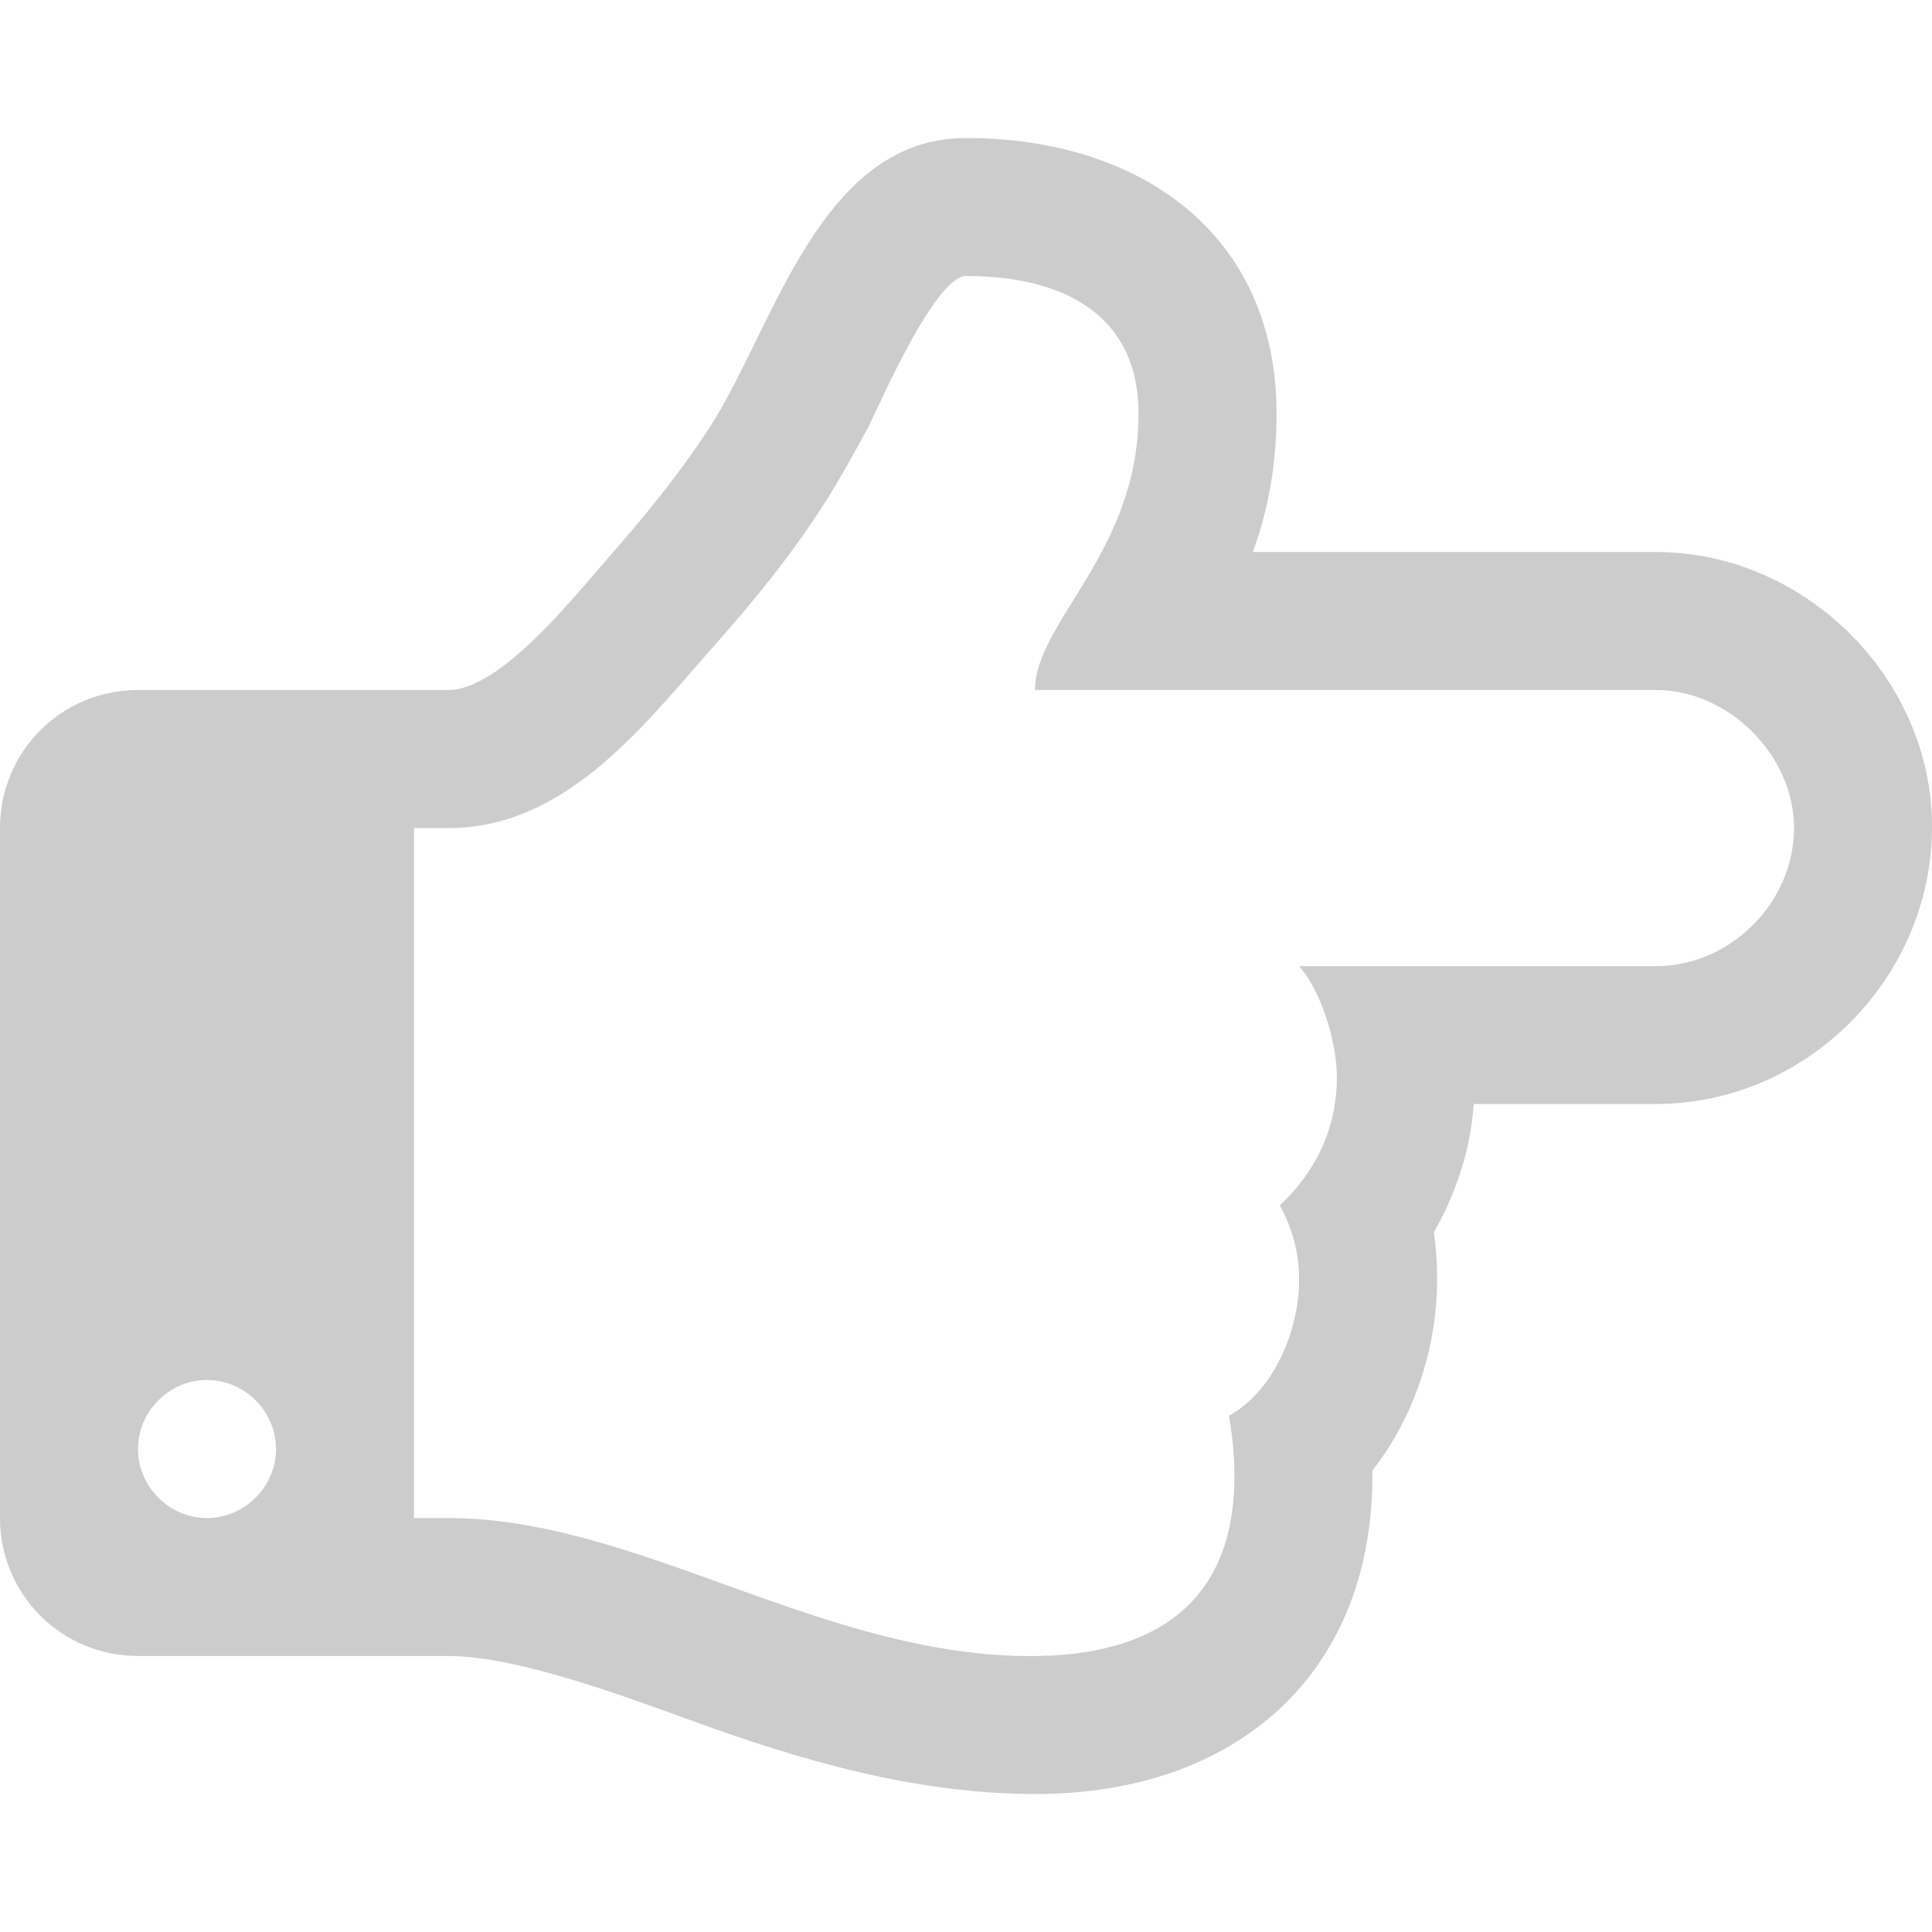
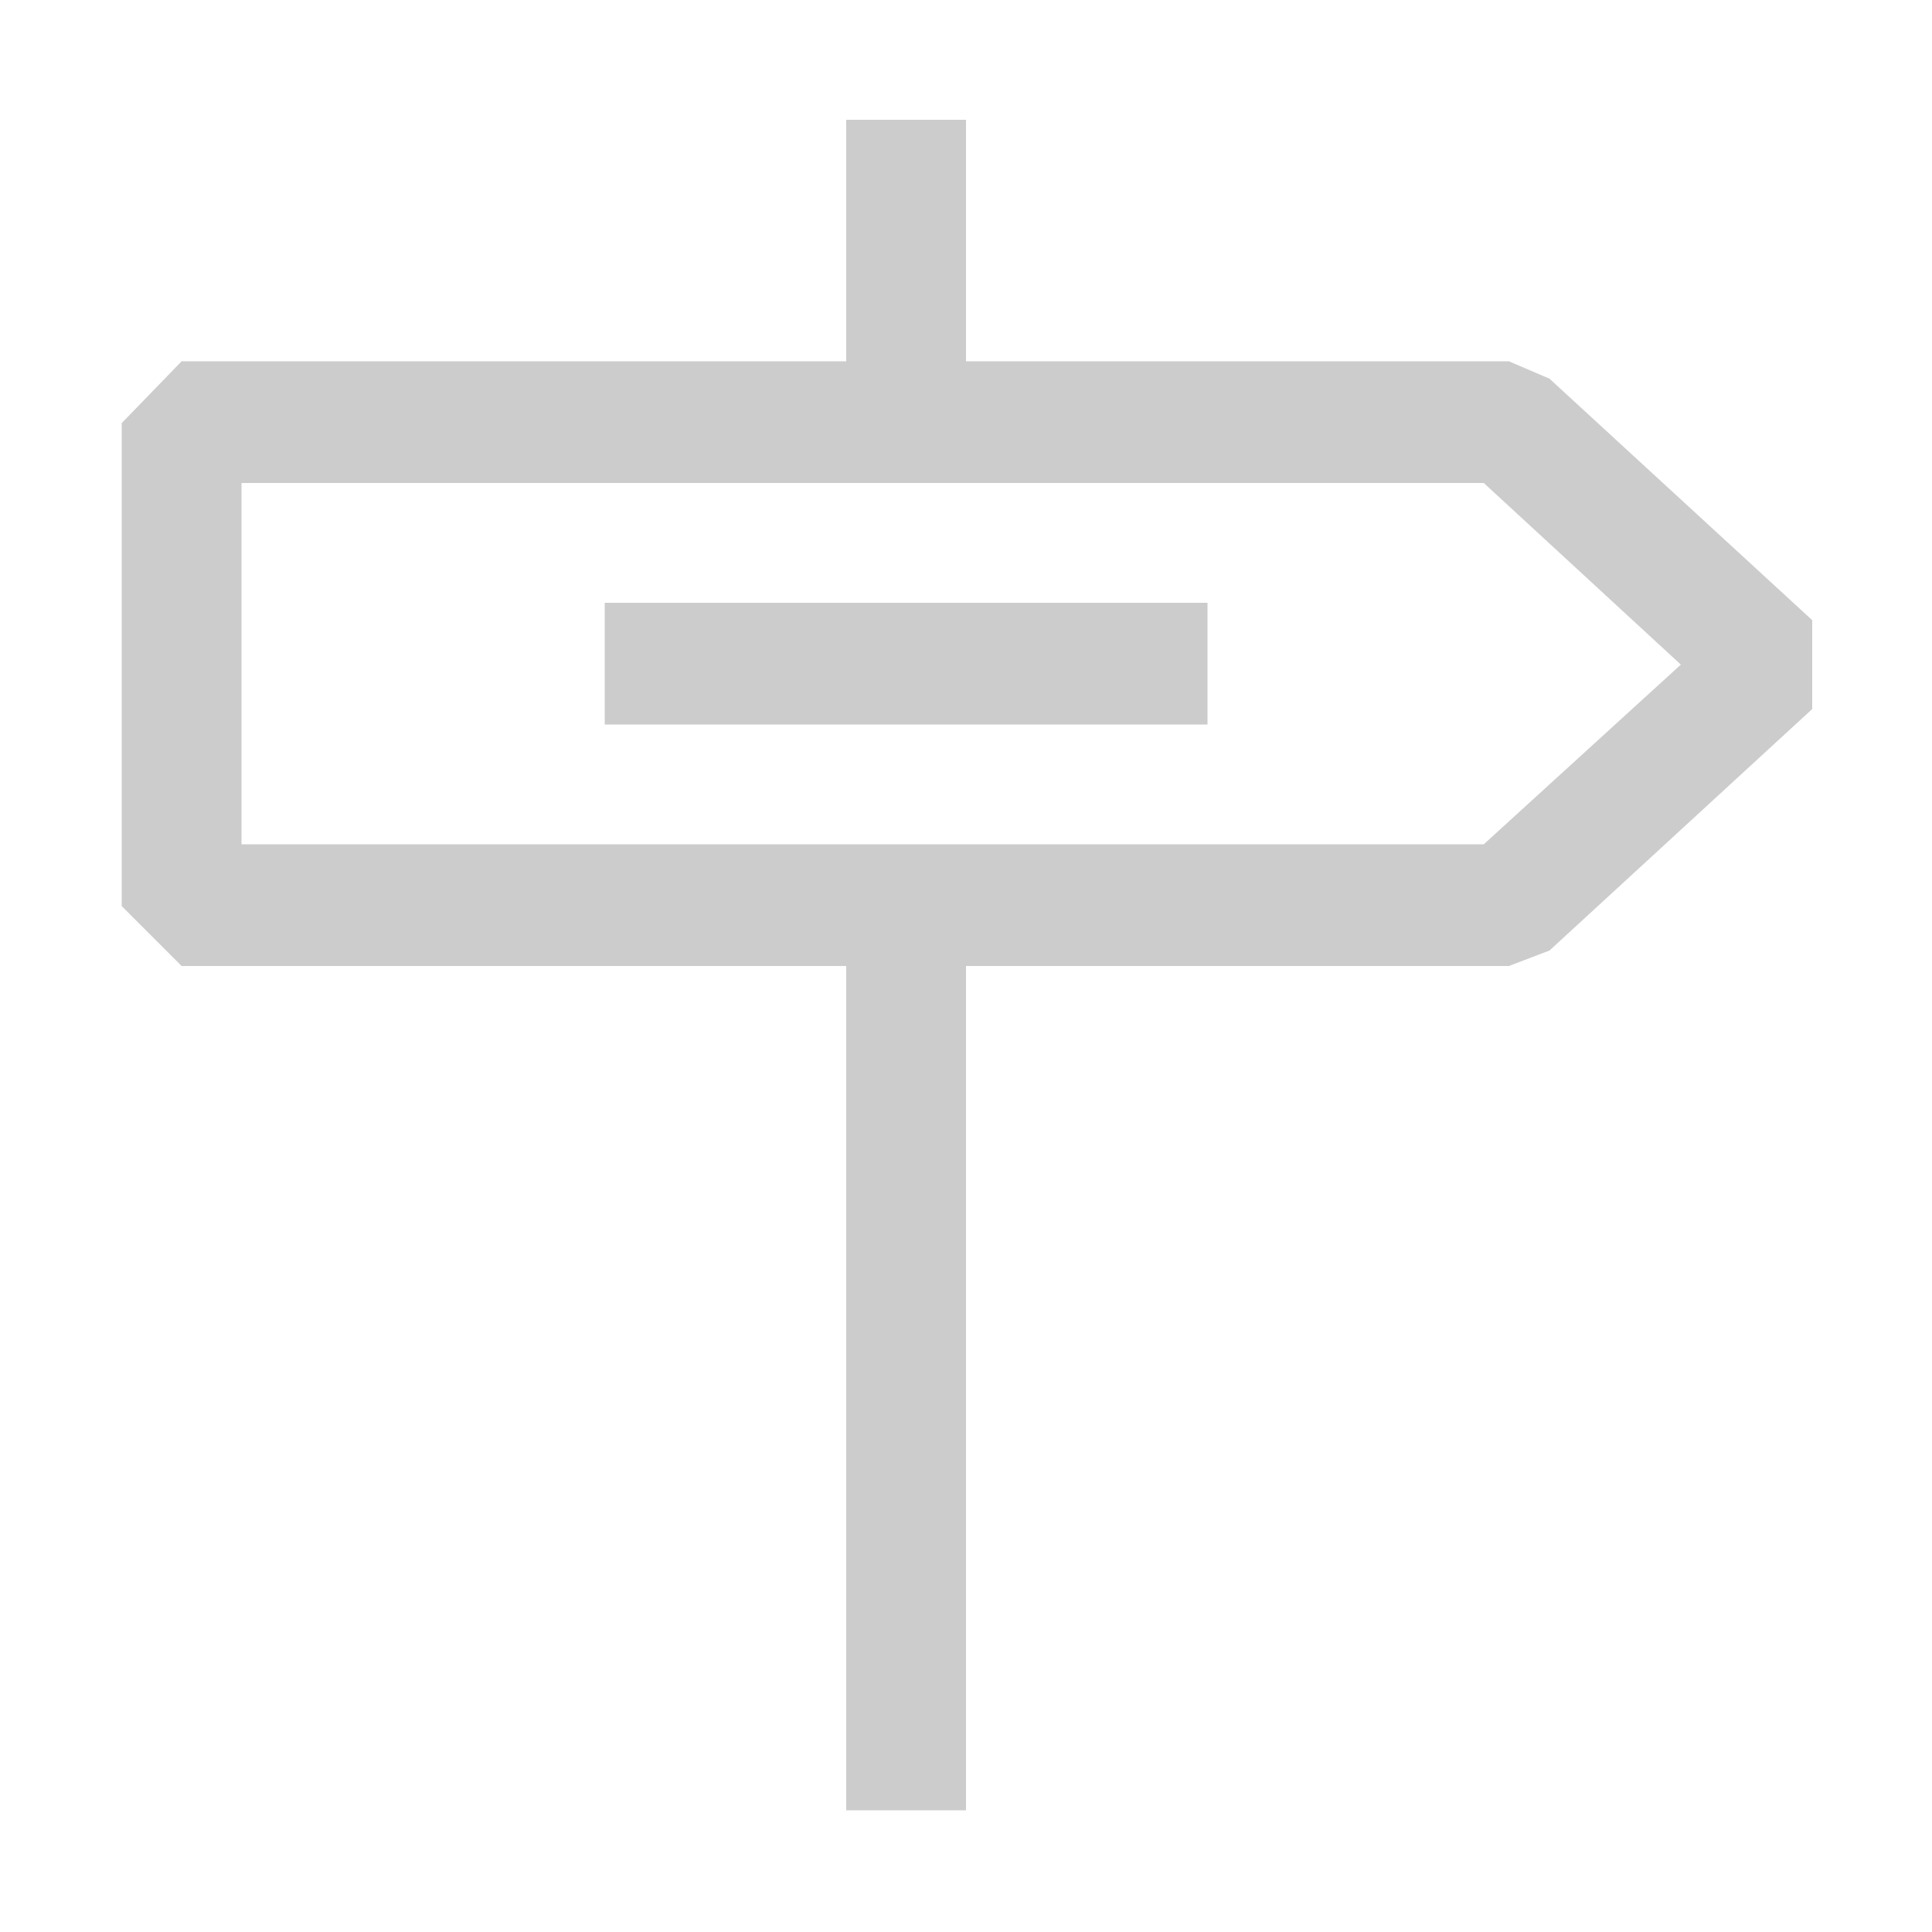
- <svg xmlns="http://www.w3.org/2000/svg" version="1.1" width="28" height="28" viewBox="0 0 28 28">
-   <path fill="#ccc" d="M4 21c0-0.547-0.453-1-1-1s-1 0.453-1 1 0.453 1 1 1 1-0.453 1-1zM26 12c0-1.062-0.953-2-2-2h-9c0-0.984 1.5-2 1.5-4 0-1.5-1.172-2-2.5-2-0.438 0-1.234 1.813-1.406 2.172-0.187 0.344-0.375 0.688-0.578 1.016-0.516 0.828-1.109 1.547-1.75 2.266-1 1.141-2.109 2.547-3.766 2.547h-0.5v10h0.5c2.734 0 5.406 2 8.437 2 1.75 0 2.953-0.734 2.953-2.609 0-0.297-0.031-0.594-0.078-0.875 0.656-0.359 1.016-1.25 1.016-1.969 0-0.375-0.094-0.75-0.281-1.078 0.531-0.5 0.828-1.125 0.828-1.859 0-0.5-0.219-1.234-0.547-1.609h5.172c1.078 0 2-0.922 2-2zM28 11.984c0 2.188-1.813 4.016-4 4.016h-2.641c-0.047 0.656-0.25 1.281-0.578 1.859 0.031 0.219 0.047 0.453 0.047 0.672 0 1-0.328 2-0.938 2.781 0.031 2.953-1.984 4.688-4.875 4.688-1.75 0-3.406-0.484-5.031-1.078-0.953-0.344-2.5-0.922-3.484-0.922h-4.5c-1.109 0-2-0.891-2-2v-10c0-1.109 0.891-2 2-2h4.5c0.75 0 1.813-1.344 2.266-1.859 0.562-0.641 1.094-1.281 1.563-2.016 0.906-1.453 1.578-4.125 3.672-4.125 2.484 0 4.5 1.359 4.5 4 0 0.688-0.109 1.359-0.344 2h5.844c2.156 0 4 1.828 4 3.984z" />
+ <svg xmlns="http://www.w3.org/2000/svg" version="1.1" width="44" height="44" viewBox="0 0 44 44">
+   <path fill="#ccc" d="M22 2.728h-2.728v5.5h-15.136l-1.364 1.408v11l1.364 1.364h15.136v19.228h2.728v-19.228h12.364l0.924-0.352 5.984-5.5v-2.024l-5.984-5.5-0.924-0.396h-12.364v-5.5zM33.792 19.228h-28.292v-8.228h28.292l4.488 4.136zM13.772 13.728h13.728v2.772h-13.728v-2.772z" />
</svg>
